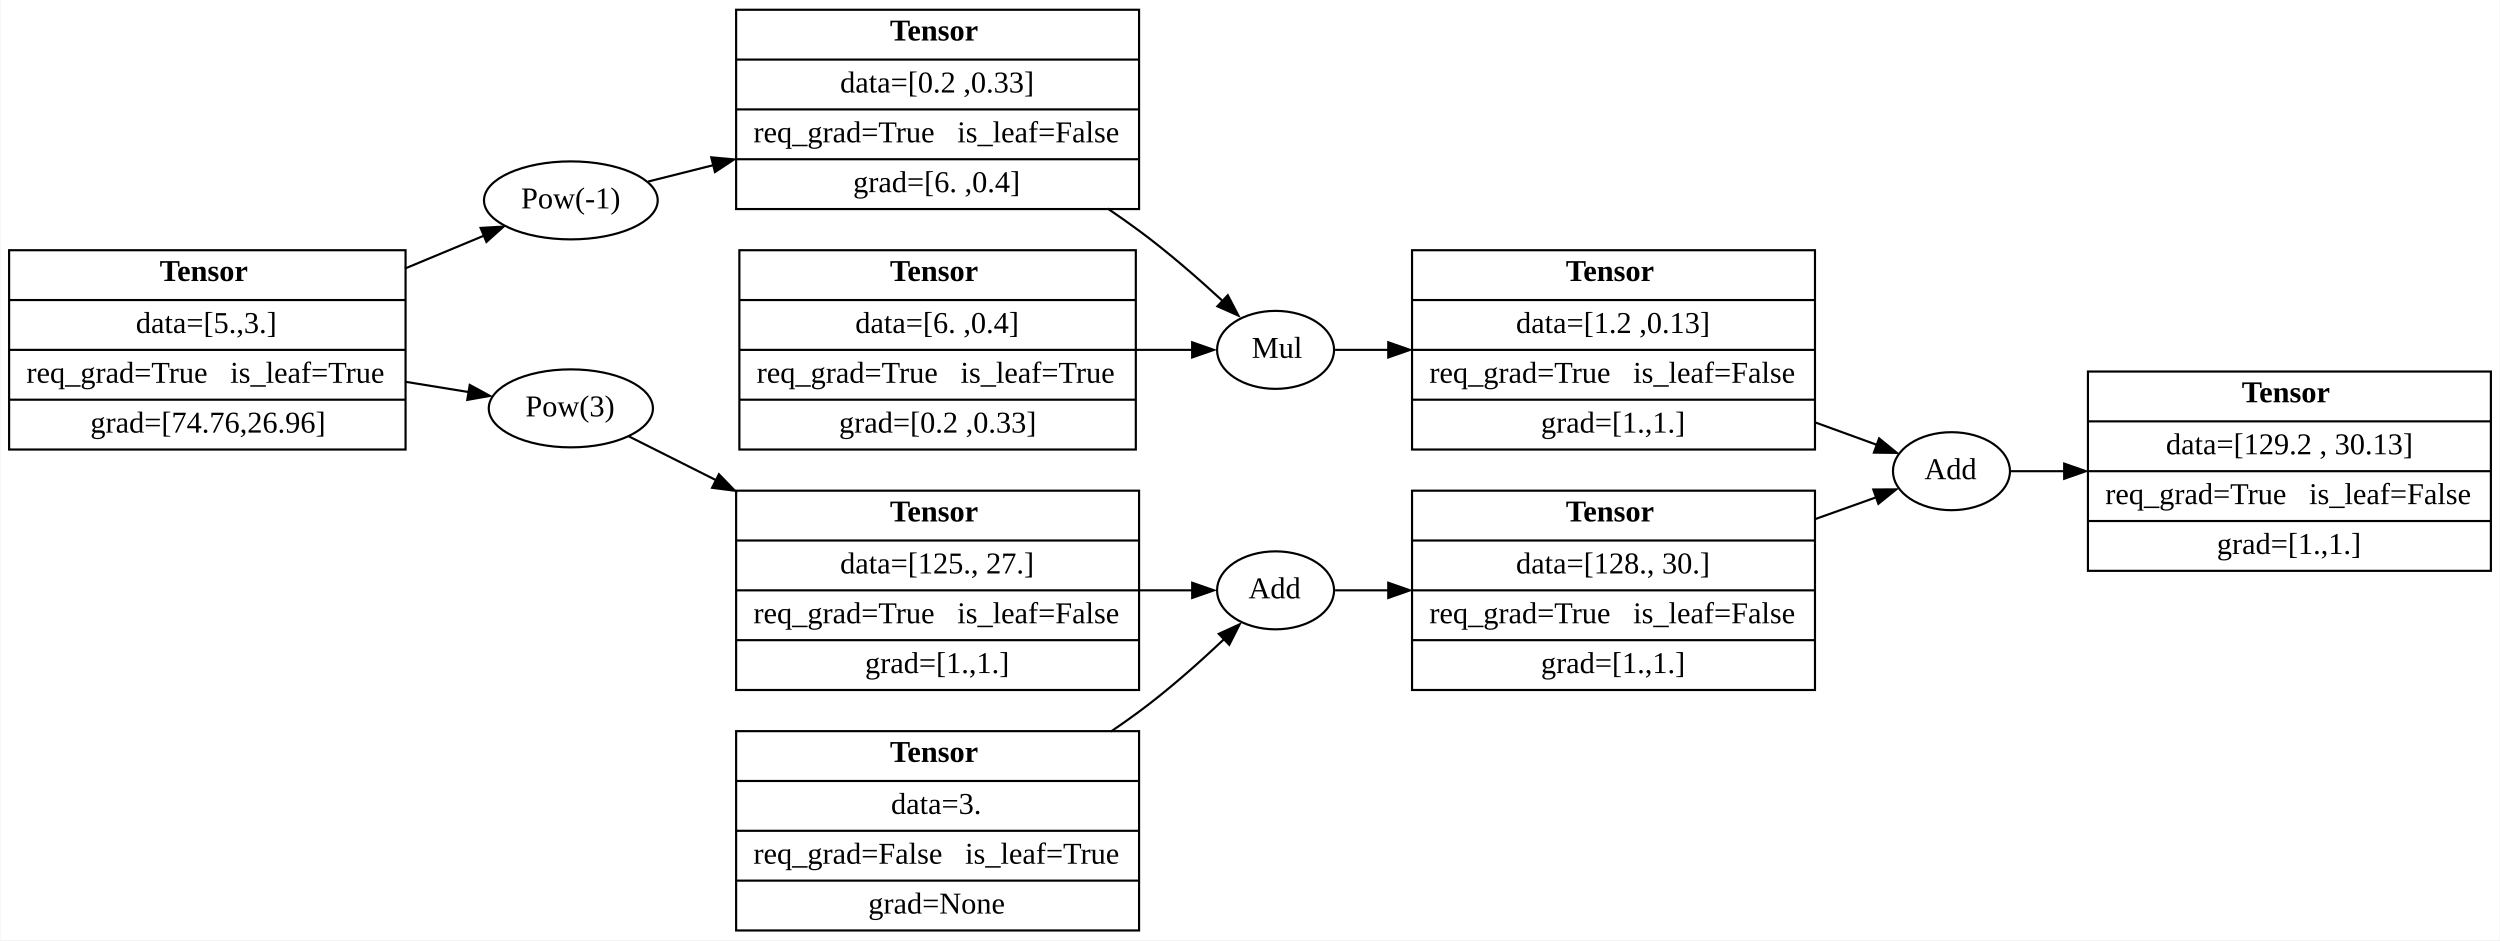
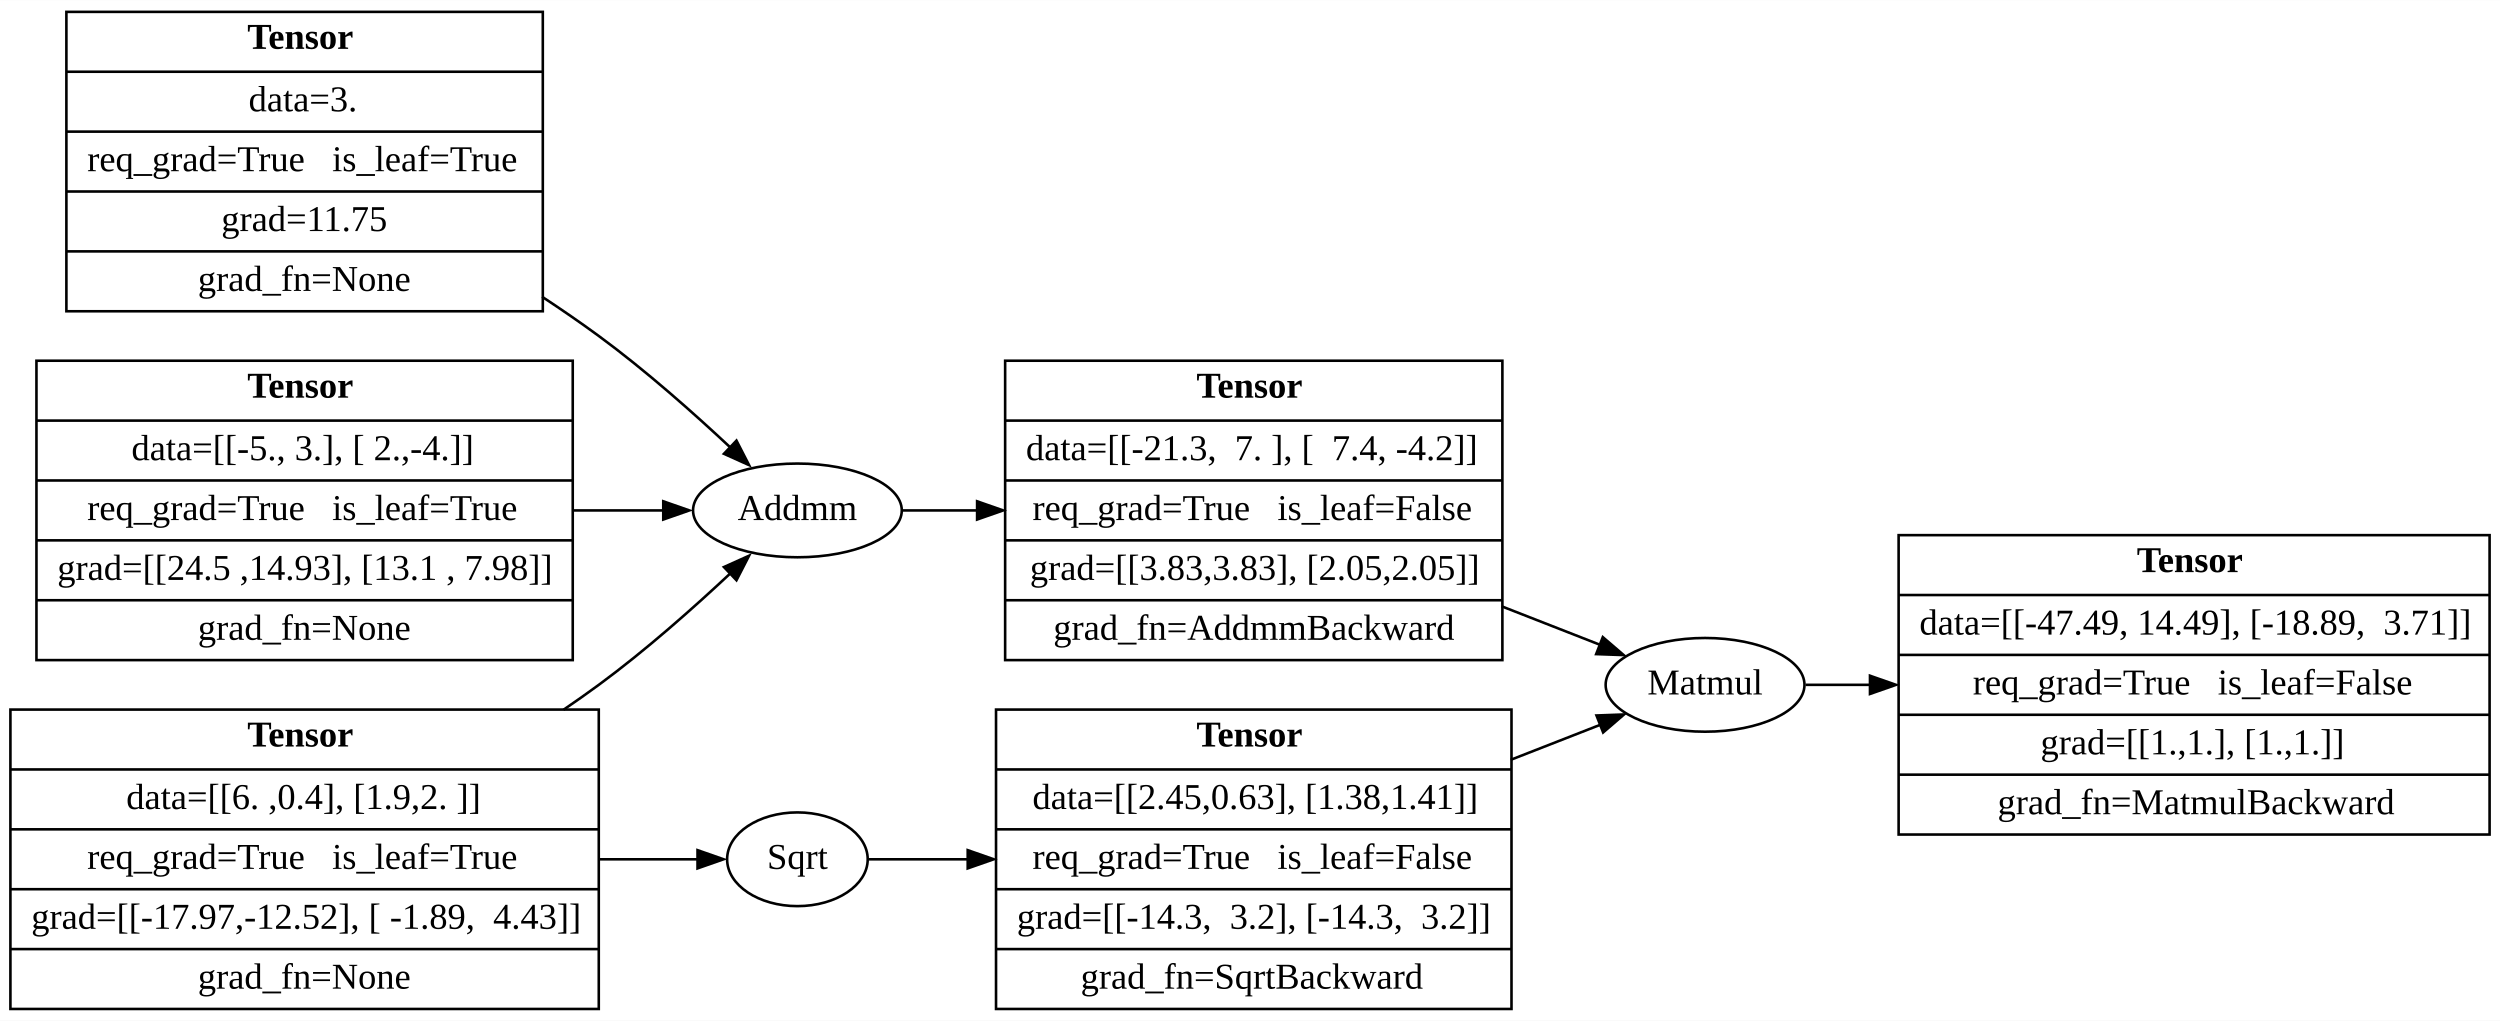
- <svg xmlns="http://www.w3.org/2000/svg" width="1154pt" height="434pt" viewBox="0.00 0.00 1153.59 434.00">
-   <g id="graph0" class="graph" transform="scale(1 1) rotate(0) translate(4 430)">
-     <polygon fill="white" stroke="none" points="-4,4 -4,-430 1149.59,-430 1149.59,4 -4,4" />
+ <svg xmlns="http://www.w3.org/2000/svg" width="960pt" height="392pt" viewBox="0.00 0.00 960.29 392.00">
+   <g id="graph0" class="graph" transform="scale(1 1) rotate(0) translate(4 388)">
+     <polygon fill="white" stroke="none" points="-4,4 -4,-388 956.29,-388 956.29,4 -4,4" />
    <g id="node1" class="node">
-       <polygon fill="none" stroke="black" points="647.59,-111.5 647.59,-203.5 833.59,-203.5 833.59,-111.5 647.59,-111.5" />
-       <text text-anchor="start" x="718.59" y="-189.3" font-family="Times New Roman,serif" font-weight="bold" font-size="14.00">Tensor</text>
-       <polyline fill="none" stroke="black" points="647.59,-180.5 833.59,-180.5" />
-       <text text-anchor="start" x="695.59" y="-165.3" font-family="Times New Roman,serif" font-size="14.00">data=[128., 30.]</text>
-       <polyline fill="none" stroke="black" points="647.59,-157.5 833.59,-157.5" />
-       <text text-anchor="start" x="655.59" y="-142.3" font-family="Times New Roman,serif" font-size="14.00">req_grad=True   is_leaf=False</text>
-       <polyline fill="none" stroke="black" points="647.59,-134.5 833.59,-134.5" />
-       <text text-anchor="start" x="707.09" y="-119.3" font-family="Times New Roman,serif" font-size="14.00">grad=[1.,1.]</text>
+       <polygon fill="none" stroke="black" points="21.5,-268.5 21.5,-383.5 204.5,-383.5 204.5,-268.5 21.5,-268.5" />
+       <text text-anchor="start" x="91" y="-369.3" font-family="Times New Roman,serif" font-weight="bold" font-size="14.00">Tensor</text>
+       <polyline fill="none" stroke="black" points="21.5,-360.5 204.5,-360.5" />
+       <text text-anchor="start" x="91.5" y="-345.3" font-family="Times New Roman,serif" font-size="14.00">data=3.</text>
+       <polyline fill="none" stroke="black" points="21.5,-337.5 204.5,-337.5" />
+       <text text-anchor="start" x="29.5" y="-322.3" font-family="Times New Roman,serif" font-size="14.00">req_grad=True   is_leaf=True</text>
+       <polyline fill="none" stroke="black" points="21.5,-314.5 204.5,-314.5" />
+       <text text-anchor="start" x="81" y="-299.3" font-family="Times New Roman,serif" font-size="14.00">grad=11.75</text>
+       <polyline fill="none" stroke="black" points="21.5,-291.5 204.5,-291.5" />
+       <text text-anchor="start" x="72" y="-276.3" font-family="Times New Roman,serif" font-size="14.00">grad_fn=None</text>
    </g>
    <g id="node6" class="node">
-       <ellipse fill="none" stroke="black" cx="896.59" cy="-212.5" rx="27" ry="18" />
-       <text text-anchor="start" x="884.09" y="-208.8" font-family="Times New Roman,serif" font-size="14.00">Add</text>
+       <ellipse fill="none" stroke="black" cx="302.3" cy="-192" rx="40.09" ry="18" />
+       <text text-anchor="middle" x="302.3" y="-188.3" font-family="Times New Roman,serif" font-size="14.00">Addmm</text>
    </g>
-     <g id="edge12" class="edge">
-       <path fill="none" stroke="black" d="M833.4,-190.29C843.45,-193.88 853.16,-197.34 861.79,-200.43" />
-       <polygon fill="black" stroke="black" points="860.51,-204.04 871.1,-204.11 862.86,-197.45 860.51,-204.04" />
+     <g id="edge7" class="edge">
+       <path fill="none" stroke="black" d="M204.23,-274.07C211.71,-269.15 219.06,-264.09 226,-259 243.92,-245.84 262.6,-229.24 276.88,-215.86" />
+       <polygon fill="black" stroke="black" points="278.89,-218.82 283.73,-209.4 274.07,-213.75 278.89,-218.82" />
    </g>
    <g id="node2" class="node">
-       <ellipse fill="none" stroke="black" cx="584.59" cy="-157.5" rx="27" ry="18" />
-       <text text-anchor="start" x="572.09" y="-153.8" font-family="Times New Roman,serif" font-size="14.00">Add</text>
+       <polygon fill="none" stroke="black" points="725.29,-67.5 725.29,-182.5 952.29,-182.5 952.29,-67.5 725.29,-67.5" />
+       <text text-anchor="start" x="816.79" y="-168.3" font-family="Times New Roman,serif" font-weight="bold" font-size="14.00">Tensor</text>
+       <polyline fill="none" stroke="black" points="725.29,-159.5 952.29,-159.5" />
+       <text text-anchor="start" x="733.29" y="-144.3" font-family="Times New Roman,serif" font-size="14.00">data=[[-47.49, 14.49], [-18.89,  3.71]]</text>
+       <polyline fill="none" stroke="black" points="725.29,-136.5 952.29,-136.5" />
+       <text text-anchor="start" x="753.79" y="-121.3" font-family="Times New Roman,serif" font-size="14.00">req_grad=True   is_leaf=False</text>
+       <polyline fill="none" stroke="black" points="725.29,-113.5 952.29,-113.5" />
+       <text text-anchor="start" x="779.79" y="-98.3" font-family="Times New Roman,serif" font-size="14.00">grad=[[1.,1.], [1.,1.]]</text>
+       <polyline fill="none" stroke="black" points="725.29,-90.5 952.29,-90.5" />
+       <text text-anchor="start" x="763.29" y="-75.3" font-family="Times New Roman,serif" font-size="14.00">grad_fn=MatmulBackward</text>
+     </g>
+     <g id="node3" class="node">
+       <ellipse fill="none" stroke="black" cx="650.94" cy="-125" rx="38.19" ry="18" />
+       <text text-anchor="middle" x="650.94" y="-121.3" font-family="Times New Roman,serif" font-size="14.00">Matmul</text>
    </g>
    <g id="edge1" class="edge">
-       <path fill="none" stroke="black" d="M612.07,-157.5C619.42,-157.5 627.88,-157.5 636.86,-157.5" />
-       <polygon fill="black" stroke="black" points="636.62,-161 646.62,-157.5 636.62,-154 636.62,-161" />
-     </g>
-     <g id="node3" class="node">
-       <polygon fill="none" stroke="black" points="335.59,-333.5 335.59,-425.5 521.59,-425.5 521.59,-333.5 335.59,-333.5" />
-       <text text-anchor="start" x="406.59" y="-411.3" font-family="Times New Roman,serif" font-weight="bold" font-size="14.00">Tensor</text>
-       <polyline fill="none" stroke="black" points="335.59,-402.5 521.59,-402.5" />
-       <text text-anchor="start" x="383.59" y="-387.3" font-family="Times New Roman,serif" font-size="14.00">data=[0.2 ,0.33]</text>
-       <polyline fill="none" stroke="black" points="335.59,-379.5 521.59,-379.5" />
-       <text text-anchor="start" x="343.59" y="-364.3" font-family="Times New Roman,serif" font-size="14.00">req_grad=True   is_leaf=False</text>
-       <polyline fill="none" stroke="black" points="335.59,-356.5 521.59,-356.5" />
-       <text text-anchor="start" x="389.59" y="-341.3" font-family="Times New Roman,serif" font-size="14.00">grad=[6. ,0.4]</text>
-     </g>
-     <g id="node11" class="node">
-       <ellipse fill="none" stroke="black" cx="584.59" cy="-268.5" rx="27" ry="18" />
-       <text text-anchor="start" x="573.59" y="-264.8" font-family="Times New Roman,serif" font-size="14.00">Mul</text>
-     </g>
-     <g id="edge13" class="edge">
-       <path fill="none" stroke="black" d="M507.07,-333.75C512.05,-330.38 516.93,-326.94 521.59,-323.5 535.19,-313.46 549.36,-301.05 560.72,-290.56" />
-       <polygon fill="black" stroke="black" points="562.54,-293.71 567.45,-284.32 557.76,-288.61 562.54,-293.71" />
+       <path fill="none" stroke="black" d="M689.55,-125C697.16,-125 705.56,-125 714.37,-125" />
+       <polygon fill="black" stroke="black" points="714.29,-128.5 724.29,-125 714.29,-121.5 714.29,-128.5" />
    </g>
    <g id="node4" class="node">
-       <ellipse fill="none" stroke="black" cx="259.3" cy="-337.5" rx="40.09" ry="18" />
-       <text text-anchor="start" x="236.3" y="-333.8" font-family="Times New Roman,serif" font-size="14.00">Pow(-1)</text>
+       <polygon fill="none" stroke="black" points="0,-0.5 0,-115.5 226,-115.5 226,-0.5 0,-0.5" />
+       <text text-anchor="start" x="91" y="-101.3" font-family="Times New Roman,serif" font-weight="bold" font-size="14.00">Tensor</text>
+       <polyline fill="none" stroke="black" points="0,-92.5 226,-92.5" />
+       <text text-anchor="start" x="44.5" y="-77.3" font-family="Times New Roman,serif" font-size="14.00">data=[[6. ,0.4], [1.9,2. ]]</text>
+       <polyline fill="none" stroke="black" points="0,-69.5 226,-69.5" />
+       <text text-anchor="start" x="29.5" y="-54.3" font-family="Times New Roman,serif" font-size="14.00">req_grad=True   is_leaf=True</text>
+       <polyline fill="none" stroke="black" points="0,-46.5 226,-46.5" />
+       <text text-anchor="start" x="8" y="-31.3" font-family="Times New Roman,serif" font-size="14.00">grad=[[-17.97,-12.52], [ -1.89,  4.43]]</text>
+       <polyline fill="none" stroke="black" points="0,-23.5 226,-23.5" />
+       <text text-anchor="start" x="72" y="-8.3" font-family="Times New Roman,serif" font-size="14.00">grad_fn=None</text>
+     </g>
+     <g id="edge5" class="edge">
+       <path fill="none" stroke="black" d="M212.43,-115.42C217.07,-118.58 221.62,-121.78 226,-125 243.92,-138.16 262.6,-154.76 276.88,-168.14" />
+       <polygon fill="black" stroke="black" points="274.07,-170.25 283.73,-174.6 278.89,-165.18 274.07,-170.25" />
+     </g>
+     <g id="node9" class="node">
+       <ellipse fill="none" stroke="black" cx="302.3" cy="-58" rx="27" ry="18" />
+       <text text-anchor="middle" x="302.3" y="-54.3" font-family="Times New Roman,serif" font-size="14.00">Sqrt</text>
+     </g>
+     <g id="edge9" class="edge">
+       <path fill="none" stroke="black" d="M225.93,-58C239.64,-58 252.8,-58 264.19,-58" />
+       <polygon fill="black" stroke="black" points="263.93,-61.5 273.93,-58 263.93,-54.5 263.93,-61.5" />
+     </g>
+     <g id="node5" class="node">
+       <polygon fill="none" stroke="black" points="382.09,-134.5 382.09,-249.5 573.09,-249.5 573.09,-134.5 382.09,-134.5" />
+       <text text-anchor="start" x="455.59" y="-235.3" font-family="Times New Roman,serif" font-weight="bold" font-size="14.00">Tensor</text>
+       <polyline fill="none" stroke="black" points="382.09,-226.5 573.09,-226.5" />
+       <text text-anchor="start" x="390.09" y="-211.3" font-family="Times New Roman,serif" font-size="14.00">data=[[-21.3,  7. ], [  7.4, -4.2]]</text>
+       <polyline fill="none" stroke="black" points="382.09,-203.5 573.09,-203.5" />
+       <text text-anchor="start" x="392.59" y="-188.3" font-family="Times New Roman,serif" font-size="14.00">req_grad=True   is_leaf=False</text>
+       <polyline fill="none" stroke="black" points="382.09,-180.5 573.09,-180.5" />
+       <text text-anchor="start" x="391.59" y="-165.3" font-family="Times New Roman,serif" font-size="14.00">grad=[[3.83,3.83], [2.05,2.05]]</text>
+       <polyline fill="none" stroke="black" points="382.09,-157.5 573.09,-157.5" />
+       <text text-anchor="start" x="400.59" y="-142.3" font-family="Times New Roman,serif" font-size="14.00">grad_fn=AddmmBackward</text>
+     </g>
+     <g id="edge8" class="edge">
+       <path fill="none" stroke="black" d="M572.79,-155.17C586.12,-149.95 599.18,-144.85 610.65,-140.36" />
+       <polygon fill="black" stroke="black" points="611.66,-143.33 619.7,-136.43 609.11,-136.81 611.66,-143.33" />
    </g>
    <g id="edge2" class="edge">
-       <path fill="none" stroke="black" d="M294.96,-346.2C304.1,-348.5 314.44,-351.09 325.22,-353.8" />
-       <polygon fill="black" stroke="black" points="324.12,-357.38 334.67,-356.42 325.82,-350.59 324.12,-357.38" />
+       <path fill="none" stroke="black" d="M342.62,-192C351.51,-192 361.37,-192 371.58,-192" />
+       <polygon fill="black" stroke="black" points="371.32,-195.5 381.32,-192 371.32,-188.5 371.32,-195.5" />
    </g>
-     <g id="node5" class="node">
-       <polygon fill="none" stroke="black" points="959.59,-166.5 959.59,-258.5 1145.59,-258.5 1145.59,-166.5 959.59,-166.5" />
-       <text text-anchor="start" x="1030.59" y="-244.3" font-family="Times New Roman,serif" font-weight="bold" font-size="14.00">Tensor</text>
-       <polyline fill="none" stroke="black" points="959.59,-235.5 1145.59,-235.5" />
-       <text text-anchor="start" x="995.59" y="-220.3" font-family="Times New Roman,serif" font-size="14.00">data=[129.2 , 30.13]</text>
-       <polyline fill="none" stroke="black" points="959.59,-212.5 1145.59,-212.5" />
-       <text text-anchor="start" x="967.59" y="-197.3" font-family="Times New Roman,serif" font-size="14.00">req_grad=True   is_leaf=False</text>
-       <polyline fill="none" stroke="black" points="959.59,-189.5 1145.59,-189.5" />
-       <text text-anchor="start" x="1019.09" y="-174.3" font-family="Times New Roman,serif" font-size="14.00">grad=[1.,1.]</text>
+     <g id="node7" class="node">
+       <polygon fill="none" stroke="black" points="10,-134.5 10,-249.5 216,-249.5 216,-134.5 10,-134.5" />
+       <text text-anchor="start" x="91" y="-235.3" font-family="Times New Roman,serif" font-weight="bold" font-size="14.00">Tensor</text>
+       <polyline fill="none" stroke="black" points="10,-226.5 216,-226.5" />
+       <text text-anchor="start" x="46.5" y="-211.3" font-family="Times New Roman,serif" font-size="14.00">data=[[-5., 3.], [ 2.,-4.]]</text>
+       <polyline fill="none" stroke="black" points="10,-203.5 216,-203.5" />
+       <text text-anchor="start" x="29.5" y="-188.3" font-family="Times New Roman,serif" font-size="14.00">req_grad=True   is_leaf=True</text>
+       <polyline fill="none" stroke="black" points="10,-180.5 216,-180.5" />
+       <text text-anchor="start" x="18" y="-165.3" font-family="Times New Roman,serif" font-size="14.00">grad=[[24.5 ,14.93], [13.1 , 7.98]]</text>
+       <polyline fill="none" stroke="black" points="10,-157.5 216,-157.5" />
+       <text text-anchor="start" x="72" y="-142.3" font-family="Times New Roman,serif" font-size="14.00">grad_fn=None</text>
+     </g>
+     <g id="edge4" class="edge">
+       <path fill="none" stroke="black" d="M215.87,-192C227.97,-192 239.88,-192 250.8,-192" />
+       <polygon fill="black" stroke="black" points="250.77,-195.5 260.77,-192 250.77,-188.5 250.77,-195.5" />
+     </g>
+     <g id="node8" class="node">
+       <polygon fill="none" stroke="black" points="378.59,-0.5 378.59,-115.5 576.59,-115.5 576.59,-0.5 378.59,-0.5" />
+       <text text-anchor="start" x="455.59" y="-101.3" font-family="Times New Roman,serif" font-weight="bold" font-size="14.00">Tensor</text>
+       <polyline fill="none" stroke="black" points="378.59,-92.5 576.59,-92.5" />
+       <text text-anchor="start" x="392.59" y="-77.3" font-family="Times New Roman,serif" font-size="14.00">data=[[2.45,0.63], [1.38,1.41]]</text>
+       <polyline fill="none" stroke="black" points="378.59,-69.5 576.59,-69.5" />
+       <text text-anchor="start" x="392.59" y="-54.3" font-family="Times New Roman,serif" font-size="14.00">req_grad=True   is_leaf=False</text>
+       <polyline fill="none" stroke="black" points="378.59,-46.5 576.59,-46.5" />
+       <text text-anchor="start" x="386.59" y="-31.3" font-family="Times New Roman,serif" font-size="14.00">grad=[[-14.3,  3.2], [-14.3,  3.2]]</text>
+       <polyline fill="none" stroke="black" points="378.59,-23.5 576.59,-23.5" />
+       <text text-anchor="start" x="411.09" y="-8.3" font-family="Times New Roman,serif" font-size="14.00">grad_fn=SqrtBackward</text>
+     </g>
+     <g id="edge6" class="edge">
+       <path fill="none" stroke="black" d="M576.28,-96.2C588.45,-100.96 600.3,-105.59 610.8,-109.7" />
+       <polygon fill="black" stroke="black" points="609.24,-113.23 619.82,-113.62 611.79,-106.71 609.24,-113.23" />
    </g>
    <g id="edge3" class="edge">
-       <path fill="none" stroke="black" d="M924.07,-212.5C931.42,-212.5 939.88,-212.5 948.86,-212.5" />
-       <polygon fill="black" stroke="black" points="948.62,-216 958.62,-212.5 948.62,-209 948.62,-216" />
-     </g>
-     <g id="node7" class="node">
-       <polygon fill="none" stroke="black" points="337.09,-222.5 337.09,-314.5 520.09,-314.5 520.09,-222.5 337.09,-222.5" />
-       <text text-anchor="start" x="406.59" y="-300.3" font-family="Times New Roman,serif" font-weight="bold" font-size="14.00">Tensor</text>
-       <polyline fill="none" stroke="black" points="337.09,-291.5 520.09,-291.5" />
-       <text text-anchor="start" x="390.59" y="-276.3" font-family="Times New Roman,serif" font-size="14.00">data=[6. ,0.4]</text>
-       <polyline fill="none" stroke="black" points="337.09,-268.5 520.09,-268.5" />
-       <text text-anchor="start" x="345.09" y="-253.3" font-family="Times New Roman,serif" font-size="14.00">req_grad=True   is_leaf=True</text>
-       <polyline fill="none" stroke="black" points="337.09,-245.5 520.09,-245.5" />
-       <text text-anchor="start" x="383.09" y="-230.3" font-family="Times New Roman,serif" font-size="14.00">grad=[0.2 ,0.33]</text>
-     </g>
-     <g id="edge6" class="edge">
-       <path fill="none" stroke="black" d="M520.07,-268.5C529.23,-268.5 538.14,-268.5 546.24,-268.5" />
-       <polygon fill="black" stroke="black" points="546.09,-272 556.09,-268.5 546.09,-265 546.09,-272" />
-     </g>
-     <g id="node8" class="node">
-       <polygon fill="none" stroke="black" points="335.59,-0.5 335.59,-92.5 521.59,-92.5 521.59,-0.5 335.59,-0.5" />
-       <text text-anchor="start" x="406.59" y="-78.3" font-family="Times New Roman,serif" font-weight="bold" font-size="14.00">Tensor</text>
-       <polyline fill="none" stroke="black" points="335.59,-69.5 521.59,-69.5" />
-       <text text-anchor="start" x="407.09" y="-54.3" font-family="Times New Roman,serif" font-size="14.00">data=3.</text>
-       <polyline fill="none" stroke="black" points="335.59,-46.5 521.59,-46.5" />
-       <text text-anchor="start" x="343.59" y="-31.3" font-family="Times New Roman,serif" font-size="14.00">req_grad=False   is_leaf=True</text>
-       <polyline fill="none" stroke="black" points="335.59,-23.5 521.59,-23.5" />
-       <text text-anchor="start" x="396.59" y="-8.3" font-family="Times New Roman,serif" font-size="14.00">grad=None</text>
-     </g>
-     <g id="edge10" class="edge">
-       <path fill="none" stroke="black" d="M508.56,-92.3C513.03,-95.32 517.4,-98.4 521.59,-101.5 535.48,-111.77 549.87,-124.6 561.28,-135.39" />
-       <polygon fill="black" stroke="black" points="558.38,-137.42 568.02,-141.82 563.23,-132.37 558.38,-137.42" />
-     </g>
-     <g id="node9" class="node">
-       <polygon fill="none" stroke="black" points="0,-222.5 0,-314.5 183,-314.5 183,-222.5 0,-222.5" />
-       <text text-anchor="start" x="69.5" y="-300.3" font-family="Times New Roman,serif" font-weight="bold" font-size="14.00">Tensor</text>
-       <polyline fill="none" stroke="black" points="0,-291.5 183,-291.5" />
-       <text text-anchor="start" x="58.5" y="-276.3" font-family="Times New Roman,serif" font-size="14.00">data=[5.,3.]</text>
-       <polyline fill="none" stroke="black" points="0,-268.5 183,-268.5" />
-       <text text-anchor="start" x="8" y="-253.3" font-family="Times New Roman,serif" font-size="14.00">req_grad=True   is_leaf=True</text>
-       <polyline fill="none" stroke="black" points="0,-245.5 183,-245.5" />
-       <text text-anchor="start" x="37.5" y="-230.3" font-family="Times New Roman,serif" font-size="14.00">grad=[74.76,26.96]</text>
-     </g>
-     <g id="edge11" class="edge">
-       <path fill="none" stroke="black" d="M182.68,-306.03C195.45,-311.35 208,-316.57 219.08,-321.18" />
-       <polygon fill="black" stroke="black" points="217.65,-324.79 228.23,-325.4 220.34,-318.33 217.65,-324.79" />
-     </g>
-     <g id="node13" class="node">
-       <ellipse fill="none" stroke="black" cx="259.3" cy="-241.5" rx="37.89" ry="18" />
-       <text text-anchor="start" x="238.3" y="-237.8" font-family="Times New Roman,serif" font-size="14.00">Pow(3)</text>
-     </g>
-     <g id="edge9" class="edge">
-       <path fill="none" stroke="black" d="M182.68,-253.81C192.83,-252.16 202.83,-250.53 212.07,-249.03" />
-       <polygon fill="black" stroke="black" points="212.62,-252.32 221.93,-247.26 211.5,-245.41 212.62,-252.32" />
-     </g>
-     <g id="node10" class="node">
-       <polygon fill="none" stroke="black" points="647.59,-222.5 647.59,-314.5 833.59,-314.5 833.59,-222.5 647.59,-222.5" />
-       <text text-anchor="start" x="718.59" y="-300.3" font-family="Times New Roman,serif" font-weight="bold" font-size="14.00">Tensor</text>
-       <polyline fill="none" stroke="black" points="647.59,-291.5 833.59,-291.5" />
-       <text text-anchor="start" x="695.59" y="-276.3" font-family="Times New Roman,serif" font-size="14.00">data=[1.2 ,0.13]</text>
-       <polyline fill="none" stroke="black" points="647.59,-268.5 833.59,-268.5" />
-       <text text-anchor="start" x="655.59" y="-253.3" font-family="Times New Roman,serif" font-size="14.00">req_grad=True   is_leaf=False</text>
-       <polyline fill="none" stroke="black" points="647.59,-245.5 833.59,-245.5" />
-       <text text-anchor="start" x="707.09" y="-230.3" font-family="Times New Roman,serif" font-size="14.00">grad=[1.,1.]</text>
-     </g>
-     <g id="edge7" class="edge">
-       <path fill="none" stroke="black" d="M833.4,-235.12C843.66,-231.39 853.55,-227.79 862.31,-224.6" />
-       <polygon fill="black" stroke="black" points="863.19,-227.64 871.39,-220.94 860.8,-221.07 863.19,-227.64" />
-     </g>
-     <g id="edge4" class="edge">
-       <path fill="none" stroke="black" d="M612.07,-268.5C619.42,-268.5 627.88,-268.5 636.86,-268.5" />
-       <polygon fill="black" stroke="black" points="636.62,-272 646.62,-268.5 636.62,-265 636.62,-272" />
-     </g>
-     <g id="node12" class="node">
-       <polygon fill="none" stroke="black" points="335.59,-111.5 335.59,-203.5 521.59,-203.5 521.59,-111.5 335.59,-111.5" />
-       <text text-anchor="start" x="406.59" y="-189.3" font-family="Times New Roman,serif" font-weight="bold" font-size="14.00">Tensor</text>
-       <polyline fill="none" stroke="black" points="335.59,-180.5 521.59,-180.5" />
-       <text text-anchor="start" x="383.59" y="-165.3" font-family="Times New Roman,serif" font-size="14.00">data=[125., 27.]</text>
-       <polyline fill="none" stroke="black" points="335.59,-157.5 521.59,-157.5" />
-       <text text-anchor="start" x="343.59" y="-142.3" font-family="Times New Roman,serif" font-size="14.00">req_grad=True   is_leaf=False</text>
-       <polyline fill="none" stroke="black" points="335.59,-134.5 521.59,-134.5" />
-       <text text-anchor="start" x="395.09" y="-119.3" font-family="Times New Roman,serif" font-size="14.00">grad=[1.,1.]</text>
-     </g>
-     <g id="edge8" class="edge">
-       <path fill="none" stroke="black" d="M521.4,-157.5C530.14,-157.5 538.62,-157.5 546.36,-157.5" />
-       <polygon fill="black" stroke="black" points="546.11,-161 556.11,-157.5 546.11,-154 546.11,-161" />
-     </g>
-     <g id="edge5" class="edge">
-       <path fill="none" stroke="black" d="M286.07,-228.56C297.35,-222.9 311.38,-215.85 326.19,-208.42" />
-       <polygon fill="black" stroke="black" points="327.65,-211.1 335.01,-203.48 324.5,-204.84 327.65,-211.1" />
+       <path fill="none" stroke="black" d="M329.62,-58C340.41,-58 353.67,-58 367.78,-58" />
+       <polygon fill="black" stroke="black" points="367.71,-61.5 377.71,-58 367.71,-54.5 367.71,-61.5" />
    </g>
  </g>
</svg>
